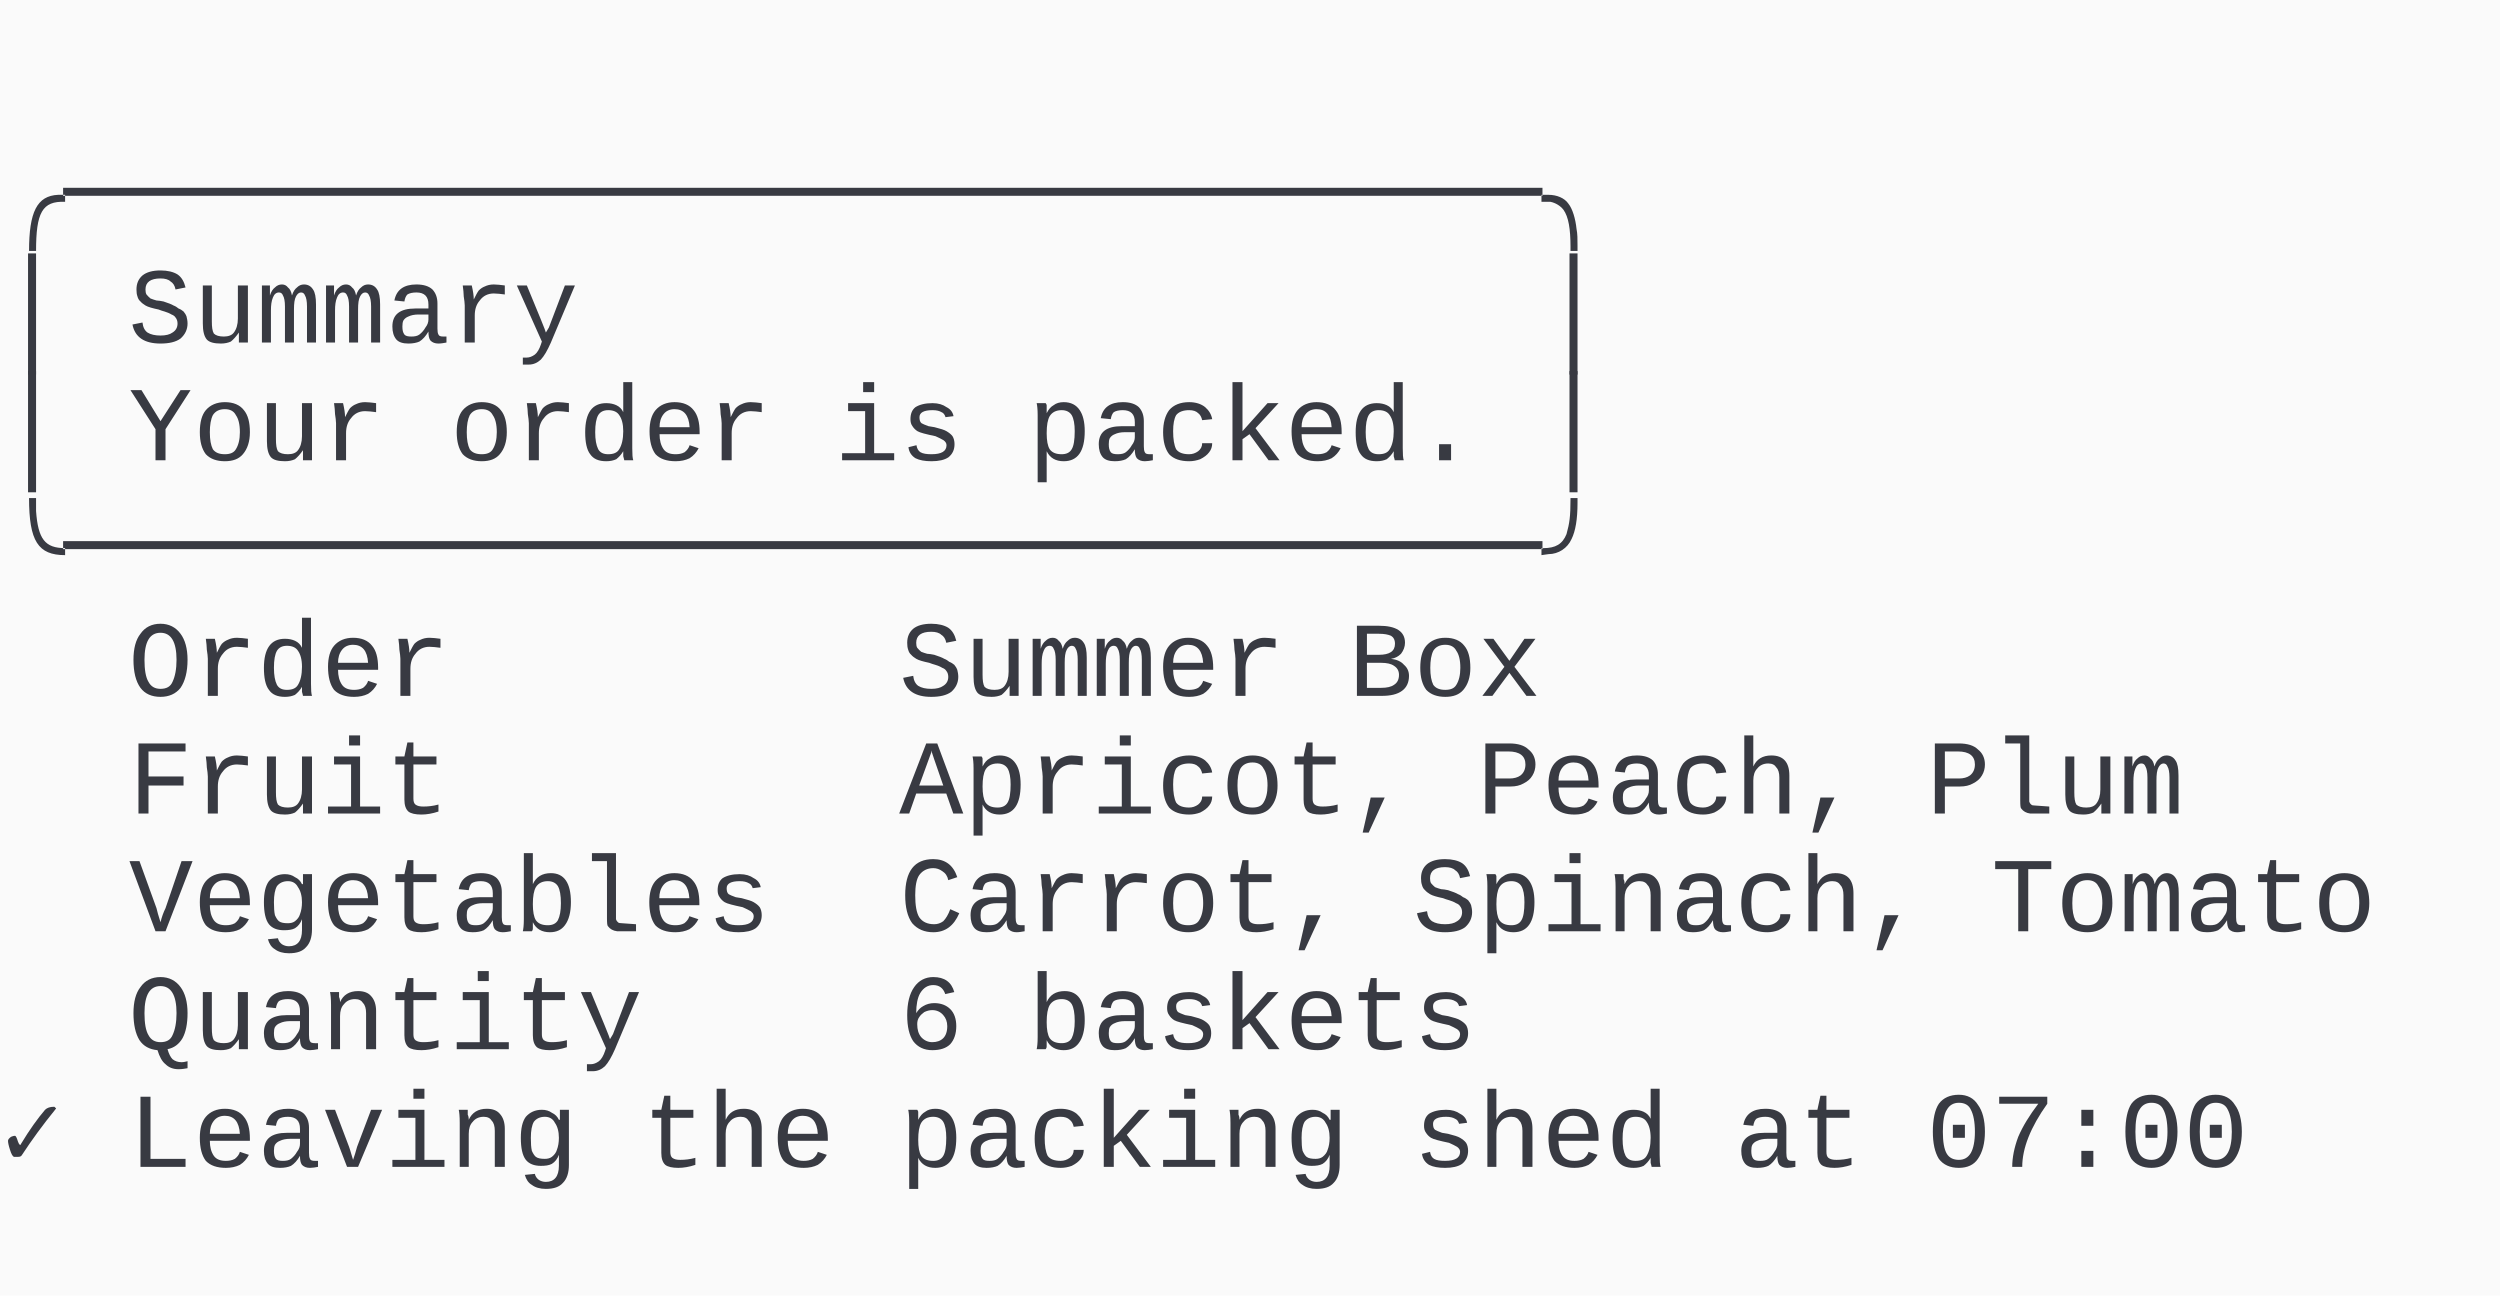
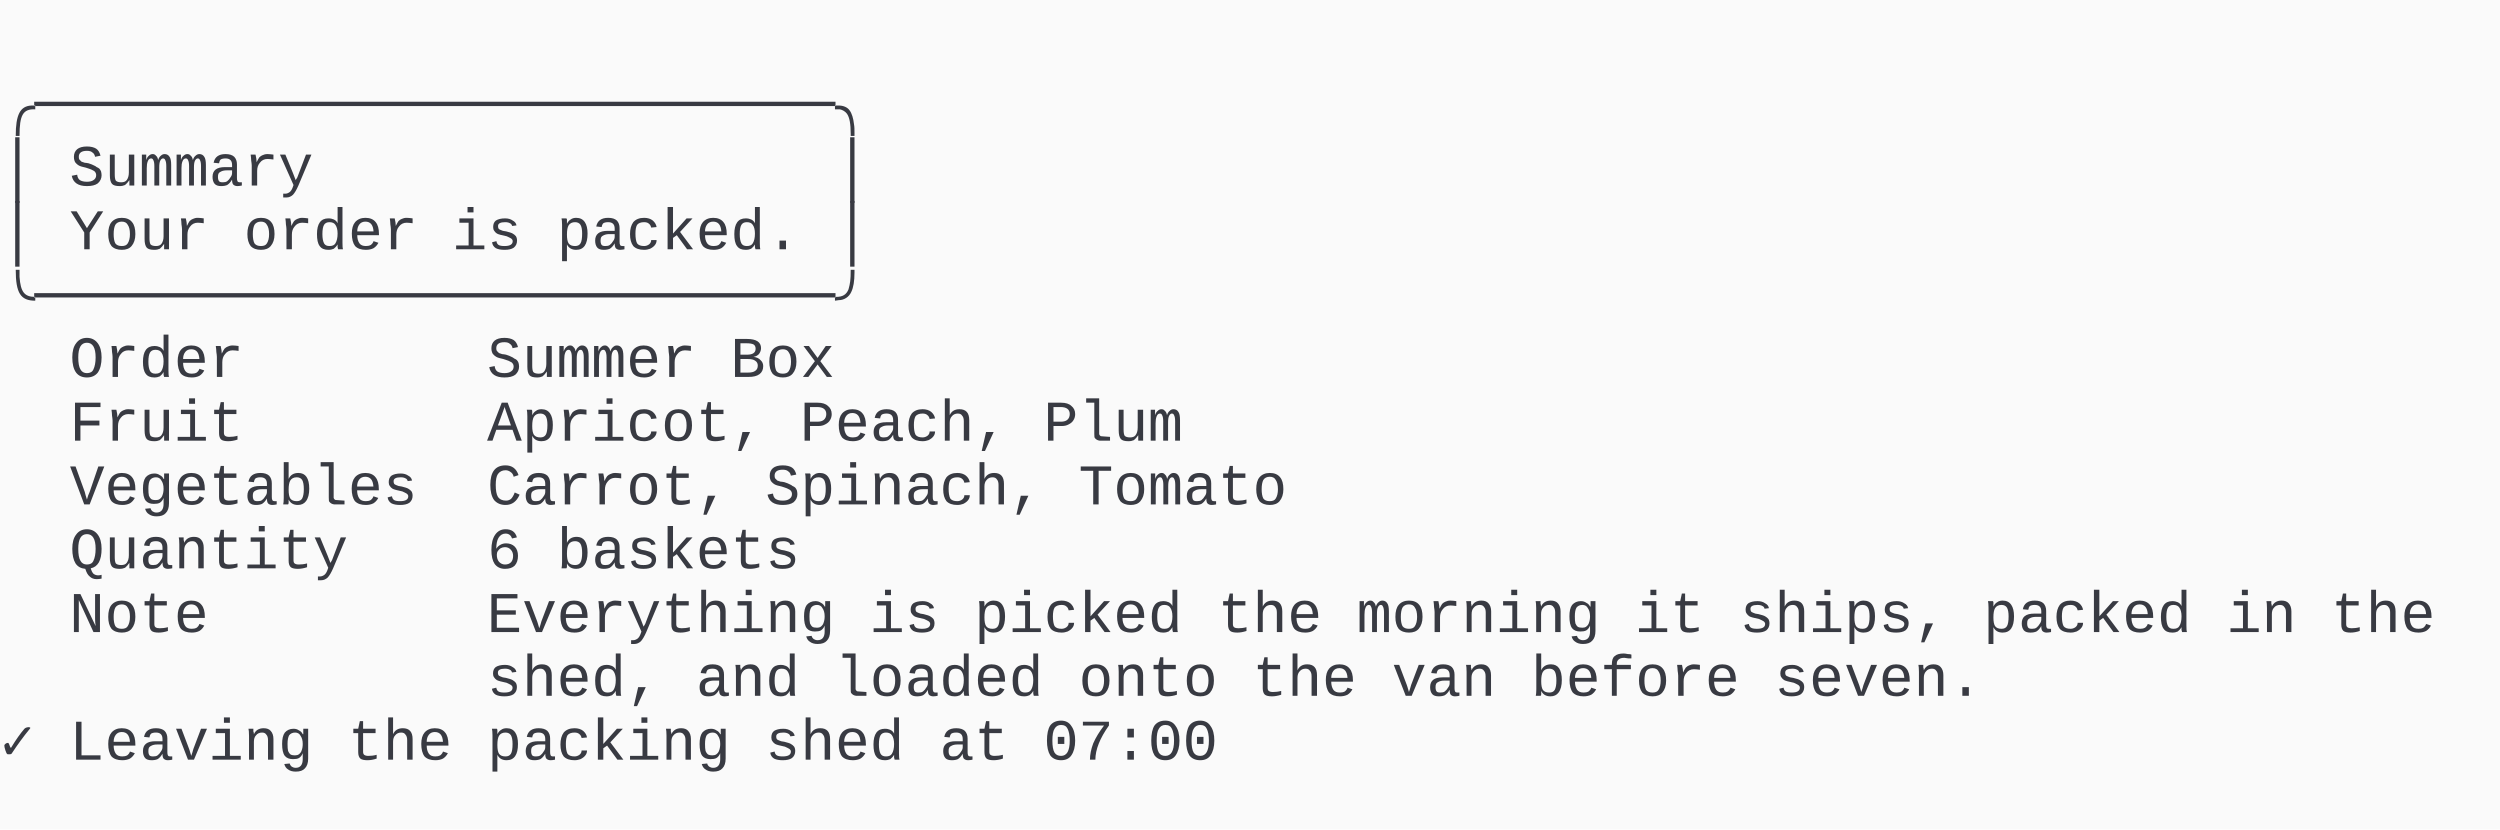
- <svg xmlns="http://www.w3.org/2000/svg" xmlns:xlink="http://www.w3.org/1999/xlink" width="390" height="202.07">
-   <rect width="390" height="202.07" rx="0" ry="0" class="a" />
-   <svg height="202.07" viewBox="0 0 39 20.207" width="390">
+ <svg xmlns="http://www.w3.org/2000/svg" xmlns:xlink="http://www.w3.org/1999/xlink" width="720" height="238.81">
+   <rect width="720" height="238.81" rx="0" ry="0" class="a" />
+   <svg height="238.81" viewBox="0 0 72 23.881" width="720">
    <style>.a{fill:rgb(250,250,250)}.b{font-family:Consolas,"Courier New",Courier,"Liberation Mono",monospace}.c{fill:transparent}.d{fill:rgb(56,58,66);white-space:pre}</style>
    <g font-family="Consolas, &quot;Courier New&quot;, Courier, &quot;Liberation Mono&quot;, monospace" font-size="1.67" class="b">
      <defs>
        <symbol id="a">
-           <rect height="11" width="39" x="0" y="0" class="c" />
+           <rect height="13" width="72" x="0" y="0" class="c" />
        </symbol>
      </defs>
-       <rect height="20.207" width="39" class="a" />
-       <svg x="0" y="0" width="39">
+       <rect height="23.881" width="72" class="a" />
+       <svg x="0" y="0" width="72">
        <svg x="0">
          <use xlink:href="#a" />
          <text x="0" y="3.507" class="d" textLength="25.05" lengthAdjust="spacingAndGlyphs">╭───────────────────────╮</text>
          <text x="0" y="5.344" class="d" textLength="1.002" lengthAdjust="spacingAndGlyphs">│</text>
          <text x="2.004" y="5.344" class="d" textLength="7.014" lengthAdjust="spacingAndGlyphs">Summary</text>
          <text x="24.048" y="5.344" class="d" textLength="1.002" lengthAdjust="spacingAndGlyphs">│</text>
          <text x="0" y="7.181" class="d" textLength="1.002" lengthAdjust="spacingAndGlyphs">│</text>
          <text x="2.004" y="7.181" class="d" textLength="4.008" lengthAdjust="spacingAndGlyphs">Your</text>
          <text x="7.014" y="7.181" class="d" textLength="5.01" lengthAdjust="spacingAndGlyphs">order</text>
          <text x="13.026" y="7.181" class="d" textLength="2.004" lengthAdjust="spacingAndGlyphs">is</text>
          <text x="16.032" y="7.181" class="d" textLength="7.014" lengthAdjust="spacingAndGlyphs">packed.</text>
          <text x="24.048" y="7.181" class="d" textLength="1.002" lengthAdjust="spacingAndGlyphs">│</text>
          <text x="0" y="9.018" class="d" textLength="25.05" lengthAdjust="spacingAndGlyphs">╰───────────────────────╯</text>
          <text x="2.004" y="10.855" class="d" textLength="5.01" lengthAdjust="spacingAndGlyphs">Order</text>
          <text x="14.028" y="10.855" class="d" textLength="6.012" lengthAdjust="spacingAndGlyphs">Summer</text>
          <text x="21.042" y="10.855" class="d" textLength="3.006" lengthAdjust="spacingAndGlyphs">Box</text>
          <text x="2.004" y="12.692" class="d" textLength="5.01" lengthAdjust="spacingAndGlyphs">Fruit</text>
          <text x="14.028" y="12.692" class="d" textLength="8.016" lengthAdjust="spacingAndGlyphs">Apricot,</text>
          <text x="23.046" y="12.692" class="d" textLength="6.012" lengthAdjust="spacingAndGlyphs">Peach,</text>
          <text x="30.06" y="12.692" class="d" textLength="4.008" lengthAdjust="spacingAndGlyphs">Plum</text>
          <text x="2.004" y="14.529" class="d" textLength="10.02" lengthAdjust="spacingAndGlyphs">Vegetables</text>
          <text x="14.028" y="14.529" class="d" textLength="7.014" lengthAdjust="spacingAndGlyphs">Carrot,</text>
          <text x="22.044" y="14.529" class="d" textLength="8.016" lengthAdjust="spacingAndGlyphs">Spinach,</text>
          <text x="31.062" y="14.529" class="d" textLength="6.012" lengthAdjust="spacingAndGlyphs">Tomato</text>
          <text x="2.004" y="16.366" class="d" textLength="8.016" lengthAdjust="spacingAndGlyphs">Quantity</text>
          <text x="14.028" y="16.366" class="d" textLength="1.002" lengthAdjust="spacingAndGlyphs">6</text>
          <text x="16.032" y="16.366" class="d" textLength="7.014" lengthAdjust="spacingAndGlyphs">baskets</text>
-           <text x="0" y="18.203" class="d" textLength="1.002" lengthAdjust="spacingAndGlyphs">✓</text>
-           <text x="2.004" y="18.203" class="d" textLength="7.014" lengthAdjust="spacingAndGlyphs">Leaving</text>
-           <text x="10.02" y="18.203" class="d" textLength="3.006" lengthAdjust="spacingAndGlyphs">the</text>
-           <text x="14.028" y="18.203" class="d" textLength="7.014" lengthAdjust="spacingAndGlyphs">packing</text>
-           <text x="22.044" y="18.203" class="d" textLength="4.008" lengthAdjust="spacingAndGlyphs">shed</text>
-           <text x="27.054" y="18.203" class="d" textLength="2.004" lengthAdjust="spacingAndGlyphs">at</text>
-           <text x="30.06" y="18.203" class="d" textLength="5.01" lengthAdjust="spacingAndGlyphs">07:00</text>
+           <text x="2.004" y="18.203" class="d" textLength="4.008" lengthAdjust="spacingAndGlyphs">Note</text>
+           <text x="14.028" y="18.203" class="d" textLength="10.02" lengthAdjust="spacingAndGlyphs">Everything</text>
+           <text x="25.05" y="18.203" class="d" textLength="2.004" lengthAdjust="spacingAndGlyphs">is</text>
+           <text x="28.056" y="18.203" class="d" textLength="6.012" lengthAdjust="spacingAndGlyphs">picked</text>
+           <text x="35.07" y="18.203" class="d" textLength="3.006" lengthAdjust="spacingAndGlyphs">the</text>
+           <text x="39.078" y="18.203" class="d" textLength="7.014" lengthAdjust="spacingAndGlyphs">morning</text>
+           <text x="47.094" y="18.203" class="d" textLength="2.004" lengthAdjust="spacingAndGlyphs">it</text>
+           <text x="50.1" y="18.203" class="d" textLength="6.012" lengthAdjust="spacingAndGlyphs">ships,</text>
+           <text x="57.114" y="18.203" class="d" textLength="6.012" lengthAdjust="spacingAndGlyphs">packed</text>
+           <text x="64.128" y="18.203" class="d" textLength="2.004" lengthAdjust="spacingAndGlyphs">in</text>
+           <text x="67.134" y="18.203" class="d" textLength="3.006" lengthAdjust="spacingAndGlyphs">the</text>
+           <text x="14.028" y="20.04" class="d" textLength="5.01" lengthAdjust="spacingAndGlyphs">shed,</text>
+           <text x="20.04" y="20.04" class="d" textLength="3.006" lengthAdjust="spacingAndGlyphs">and</text>
+           <text x="24.048" y="20.04" class="d" textLength="6.012" lengthAdjust="spacingAndGlyphs">loaded</text>
+           <text x="31.062" y="20.04" class="d" textLength="4.008" lengthAdjust="spacingAndGlyphs">onto</text>
+           <text x="36.072" y="20.04" class="d" textLength="3.006" lengthAdjust="spacingAndGlyphs">the</text>
+           <text x="40.08" y="20.04" class="d" textLength="3.006" lengthAdjust="spacingAndGlyphs">van</text>
+           <text x="44.088" y="20.04" class="d" textLength="6.012" lengthAdjust="spacingAndGlyphs">before</text>
+           <text x="51.102" y="20.04" class="d" textLength="6.012" lengthAdjust="spacingAndGlyphs">seven.</text>
+           <text x="0" y="21.877" class="d" textLength="1.002" lengthAdjust="spacingAndGlyphs">✓</text>
+           <text x="2.004" y="21.877" class="d" textLength="7.014" lengthAdjust="spacingAndGlyphs">Leaving</text>
+           <text x="10.02" y="21.877" class="d" textLength="3.006" lengthAdjust="spacingAndGlyphs">the</text>
+           <text x="14.028" y="21.877" class="d" textLength="7.014" lengthAdjust="spacingAndGlyphs">packing</text>
+           <text x="22.044" y="21.877" class="d" textLength="4.008" lengthAdjust="spacingAndGlyphs">shed</text>
+           <text x="27.054" y="21.877" class="d" textLength="2.004" lengthAdjust="spacingAndGlyphs">at</text>
+           <text x="30.06" y="21.877" class="d" textLength="5.01" lengthAdjust="spacingAndGlyphs">07:00</text>
        </svg>
      </svg>
    </g>
  </svg>
</svg>
